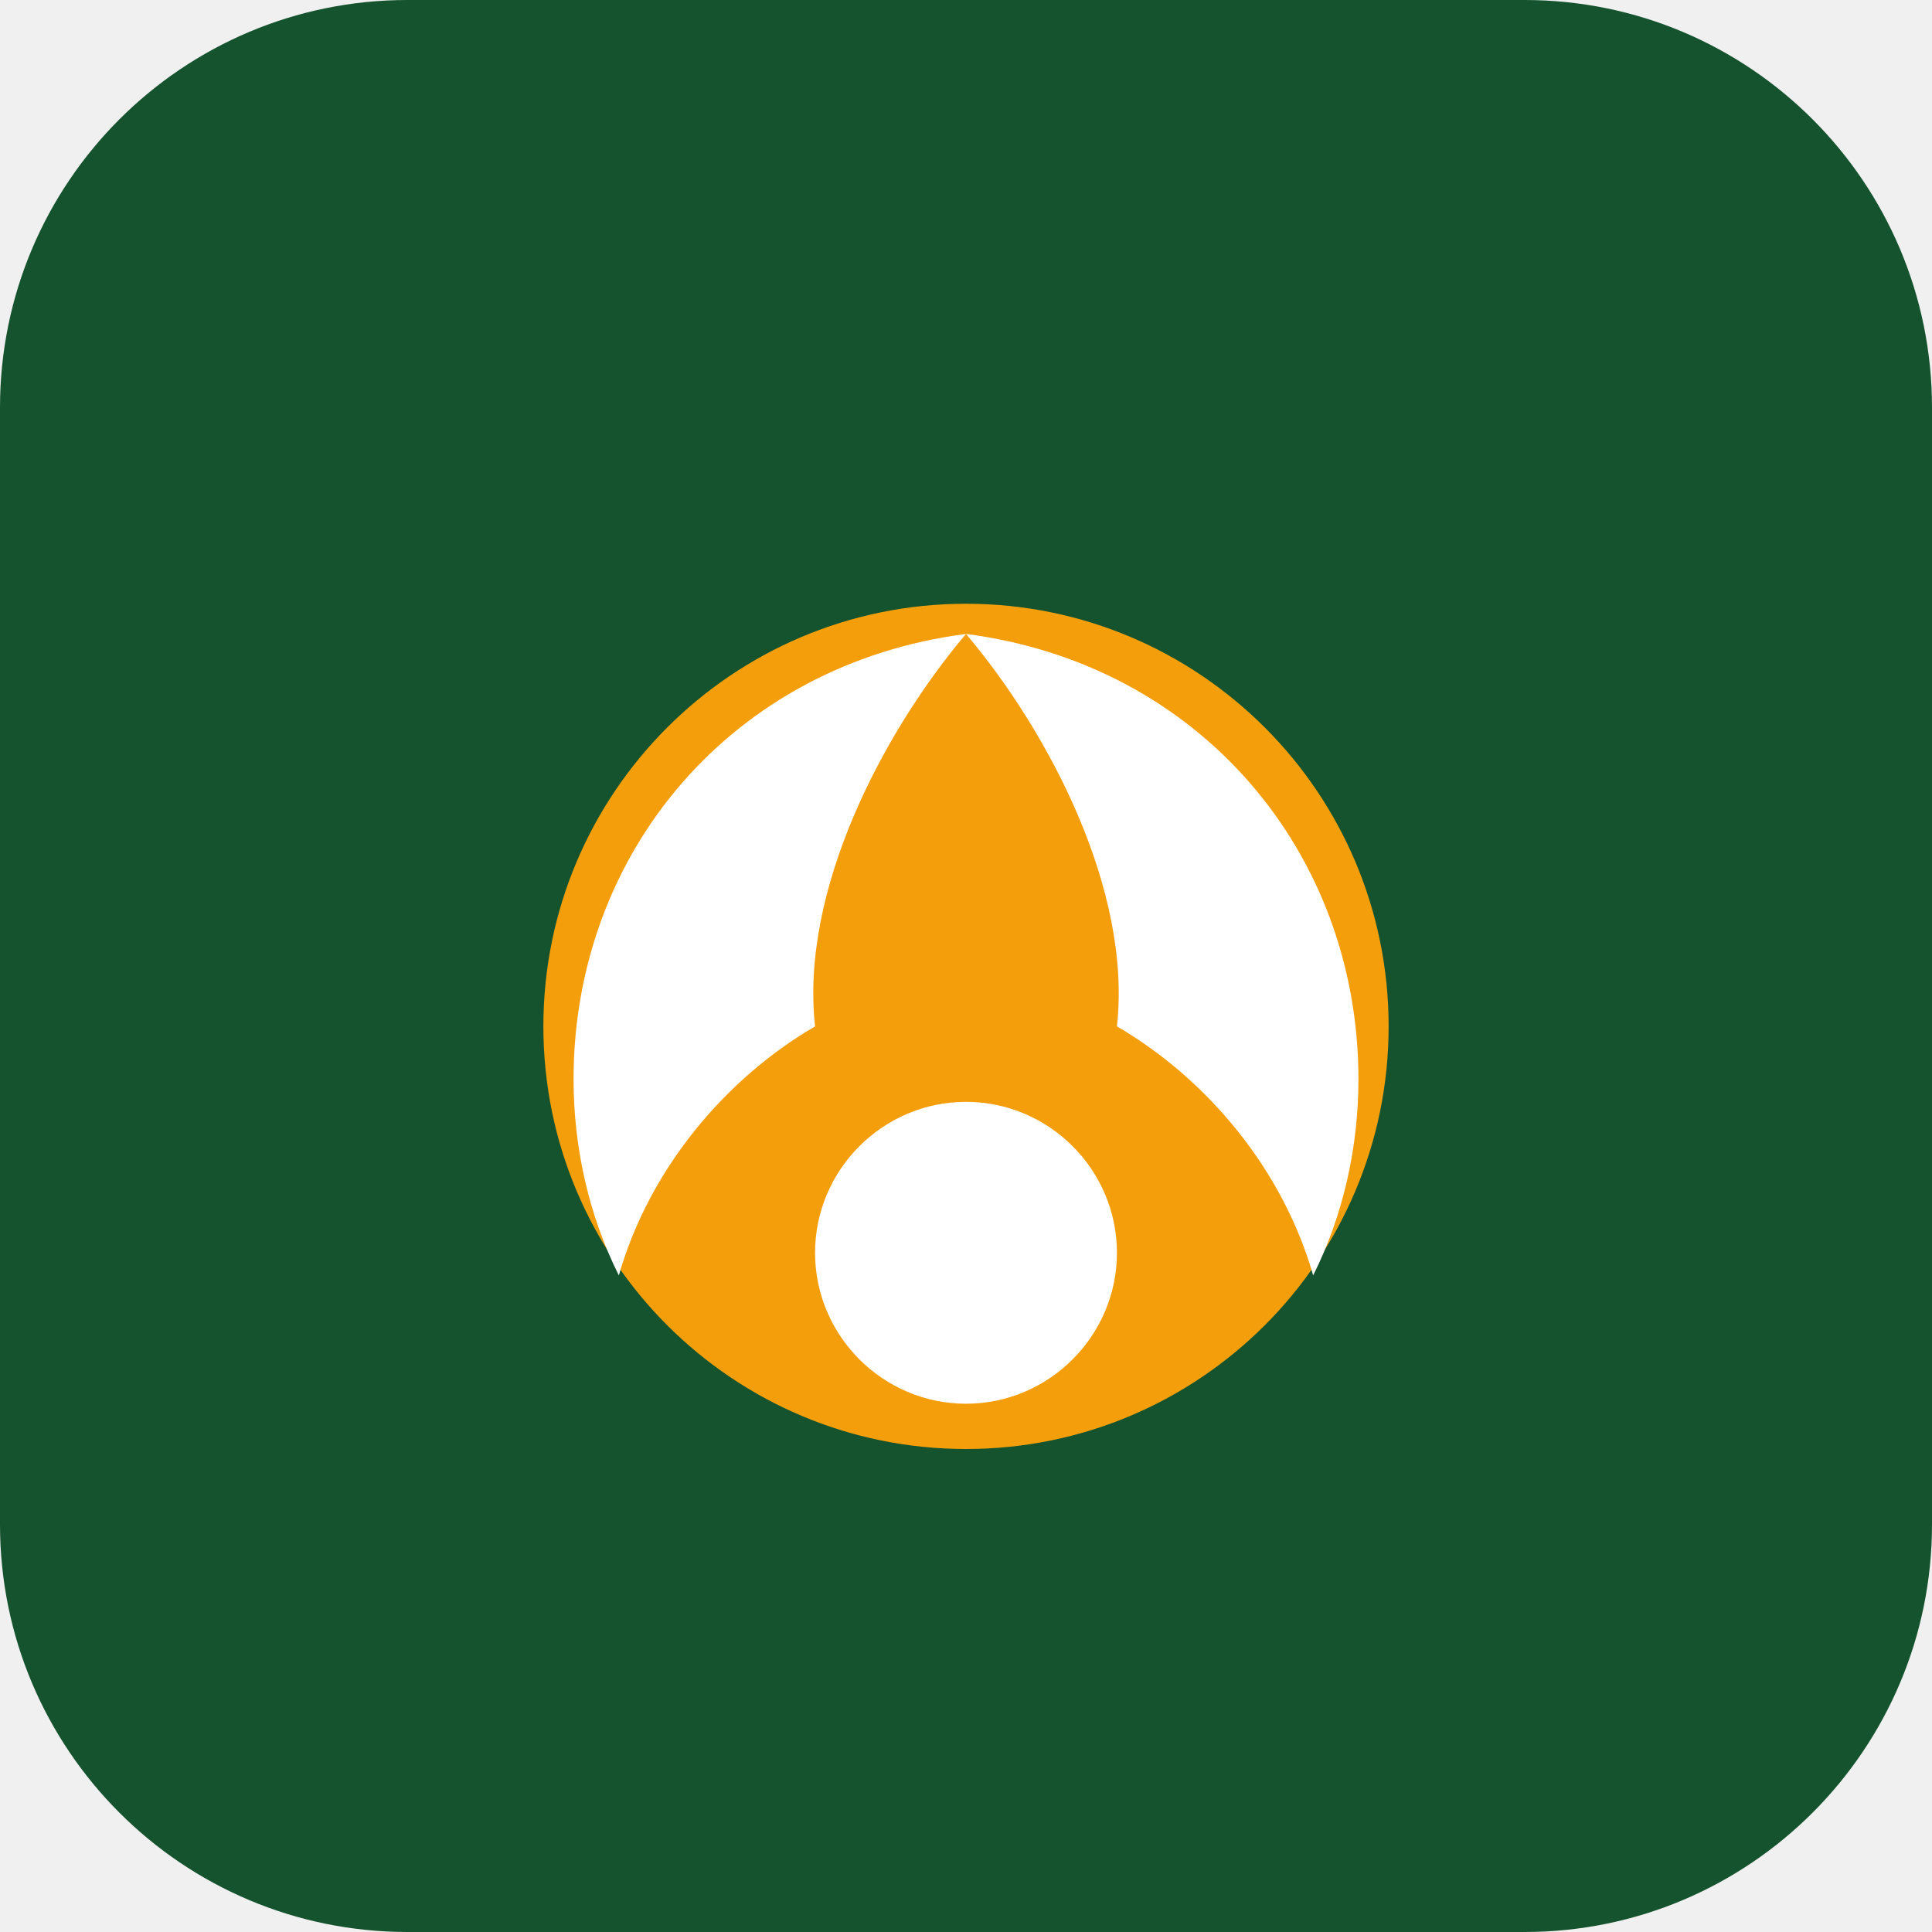
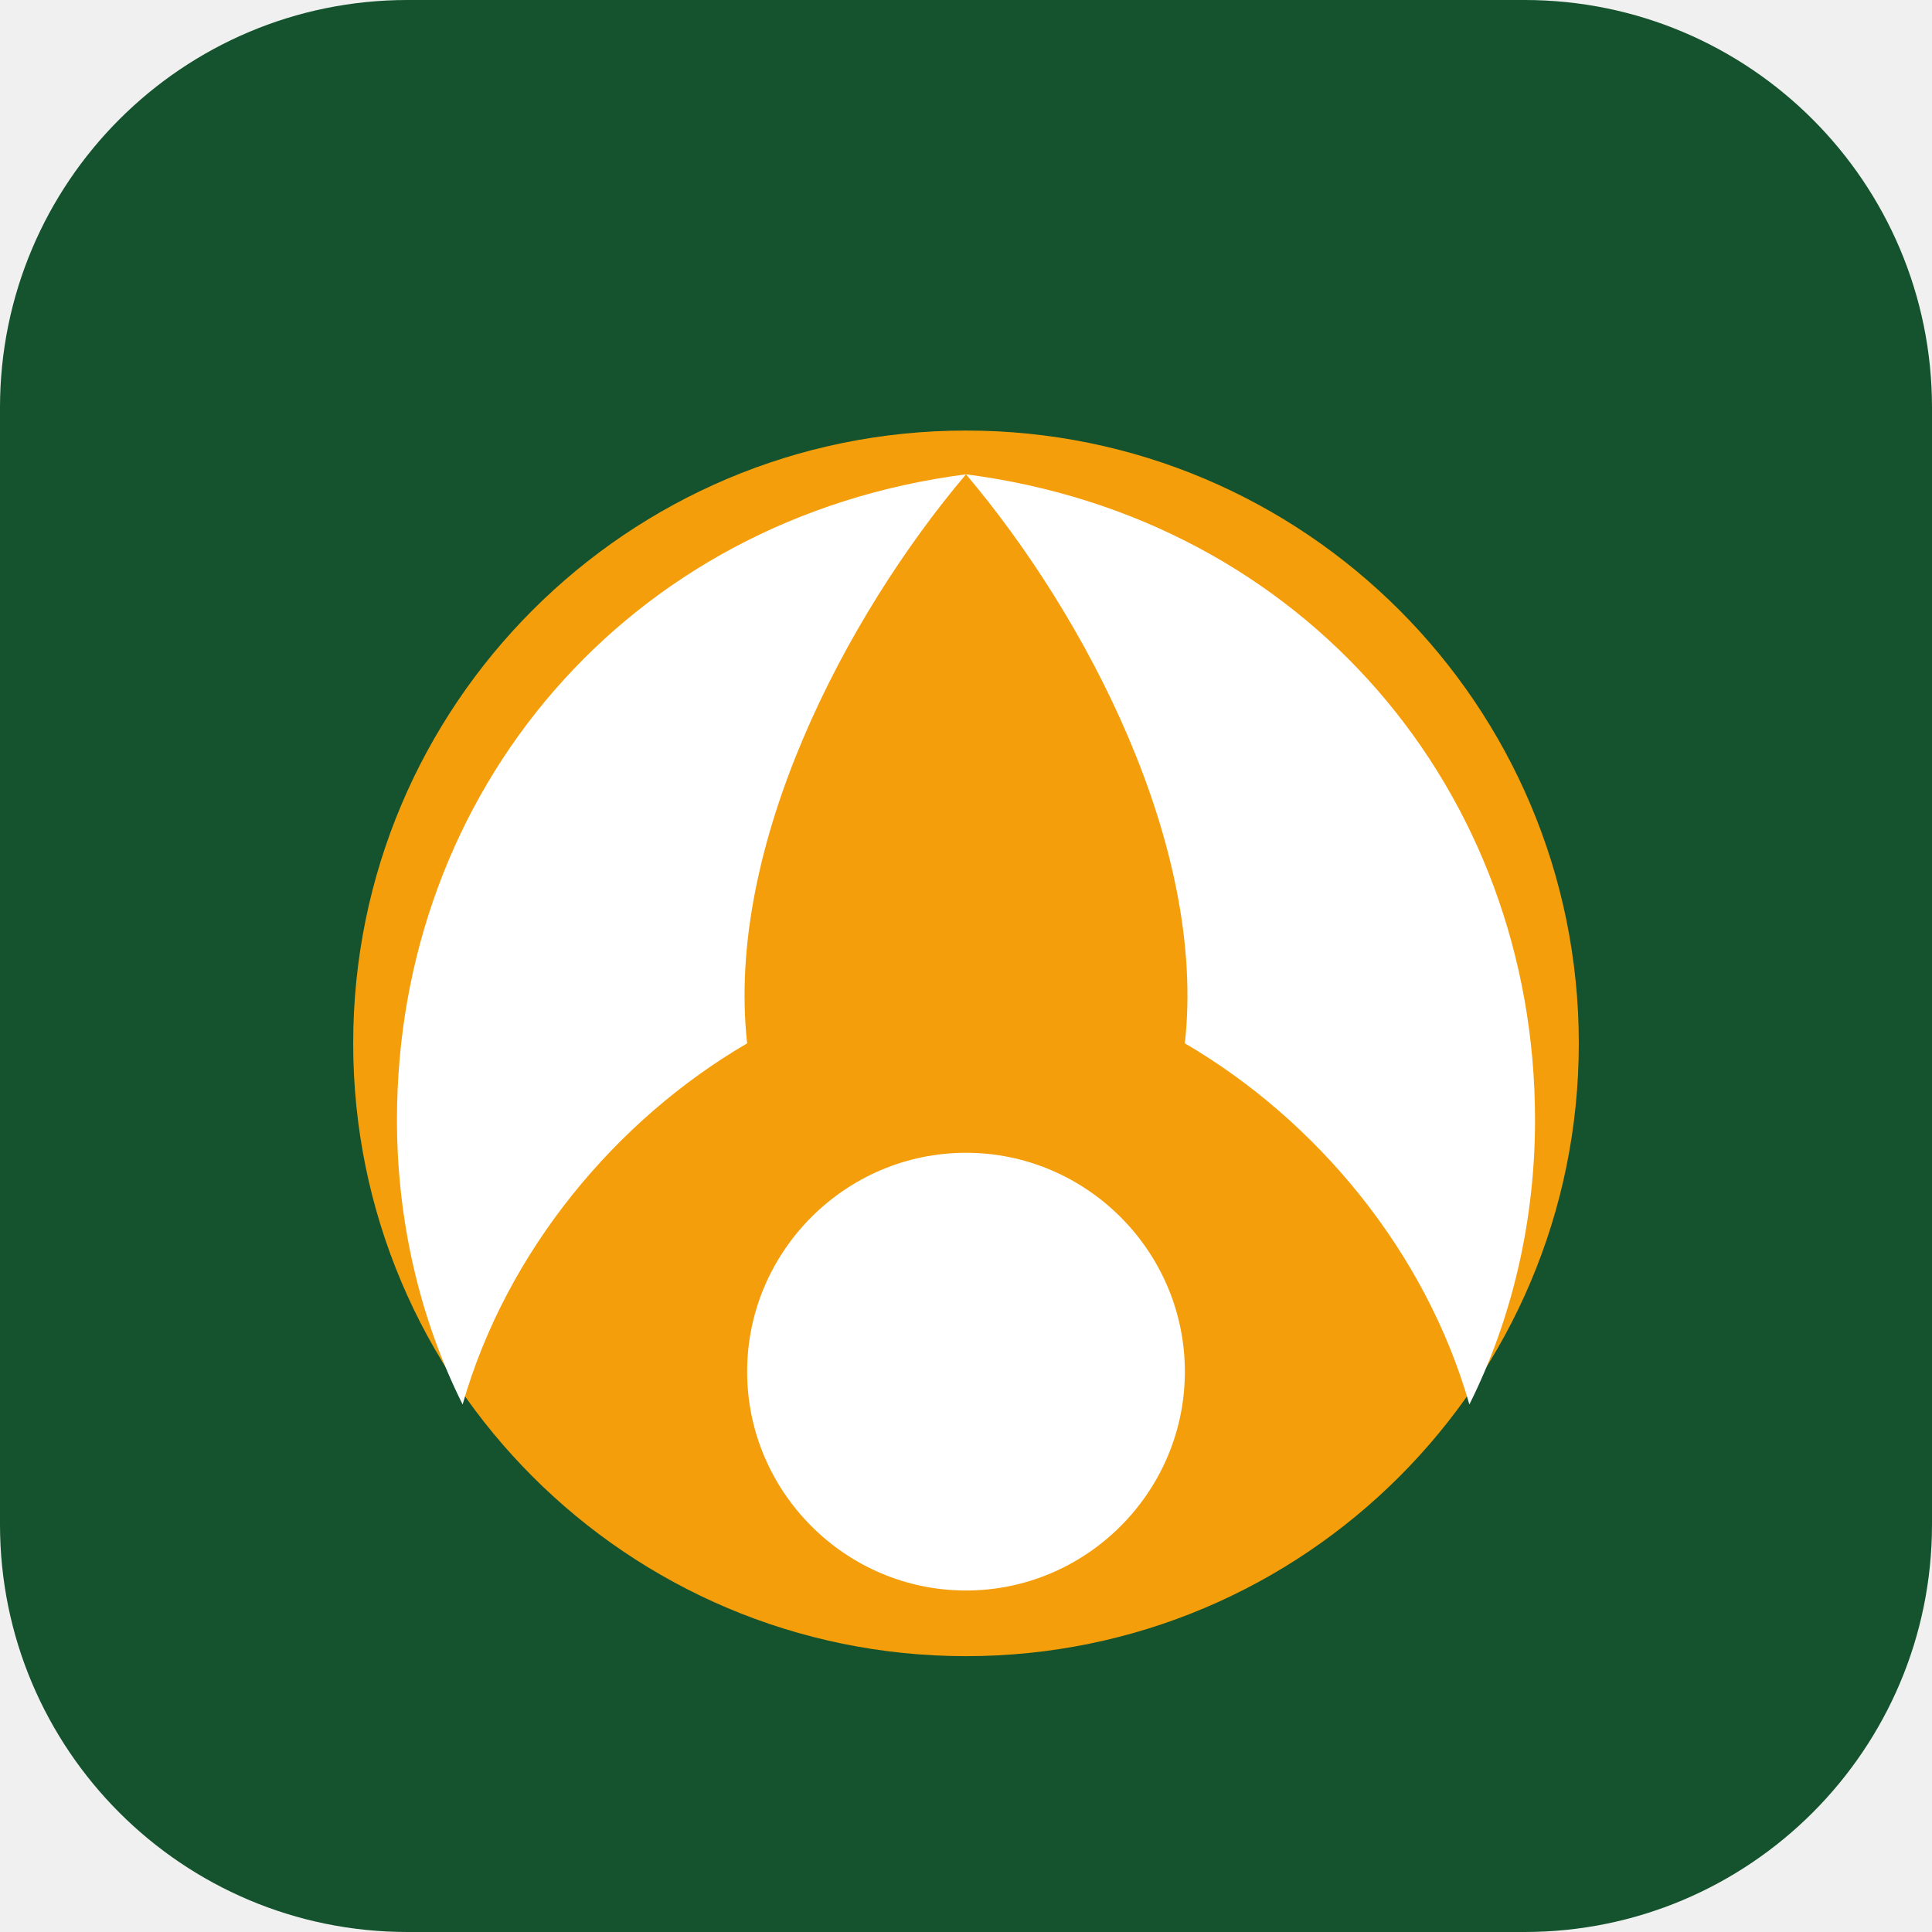
<svg xmlns="http://www.w3.org/2000/svg" viewBox="0 0 512 512" role="img" aria-label="HB Cooperativas">
  <rect width="512" height="512" rx="108" fill="#14532d" />
-   <circle cx="256" cy="272" r="112" fill="#f59e0b" />
-   <path fill="#ffffff" d="M256 168c-62 8-104 58-104 118 0 18 4 36 12 52 8-28 28-52 52-66-4-36 18-78 40-104zm0 0c22 26 44 68 40 104 24 14 44 38 52 66 8-16 12-34 12-52 0-60-42-110-104-118zM256 292c-22 0-40 18-40 40s18 40 40 40 40-18 40-40-18-40-40-40z" />
+   <g transform="translate(256 262) scale(1.45) translate(-256 -262)">
+     <circle cx="256" cy="272" r="112" fill="#f59e0b" />
+     <path fill="#ffffff" d="M256 168c-62 8-104 58-104 118 0 18 4 36 12 52 8-28 28-52 52-66-4-36 18-78 40-104zm0 0c22 26 44 68 40 104 24 14 44 38 52 66 8-16 12-34 12-52 0-60-42-110-104-118zM256 292c-22 0-40 18-40 40s18 40 40 40 40-18 40-40-18-40-40-40z" />
+   </g>
</svg>
